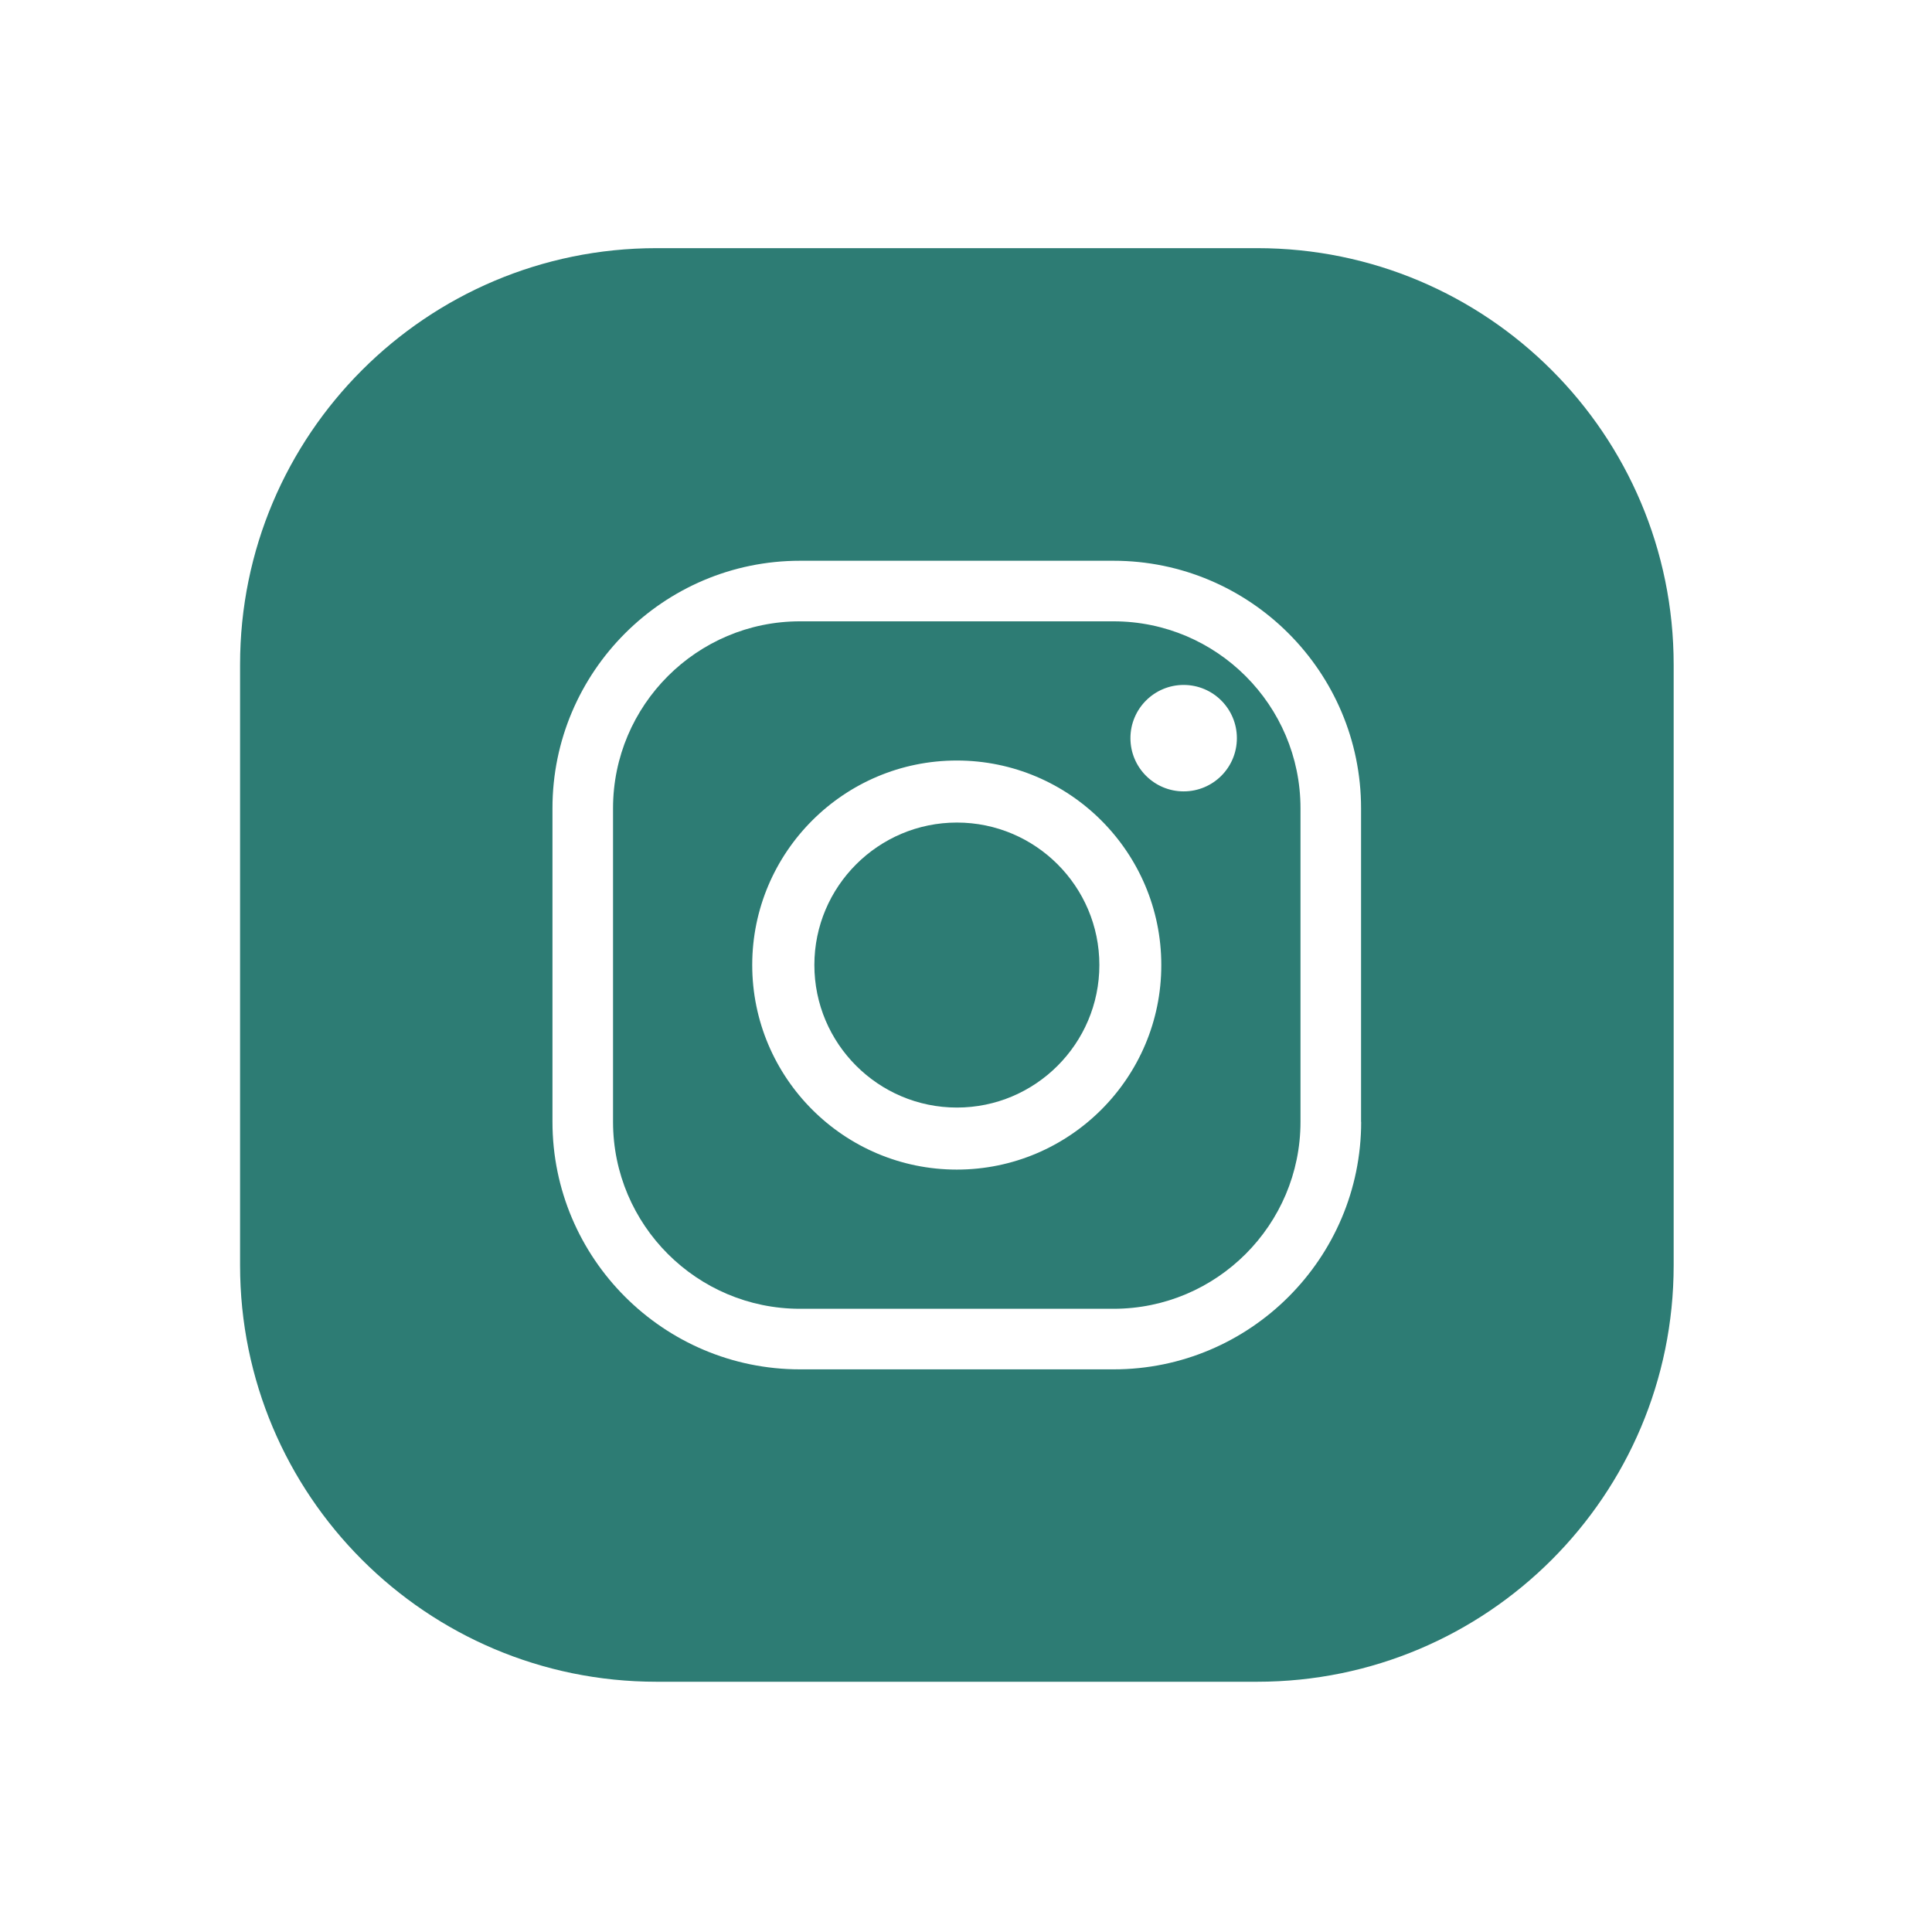
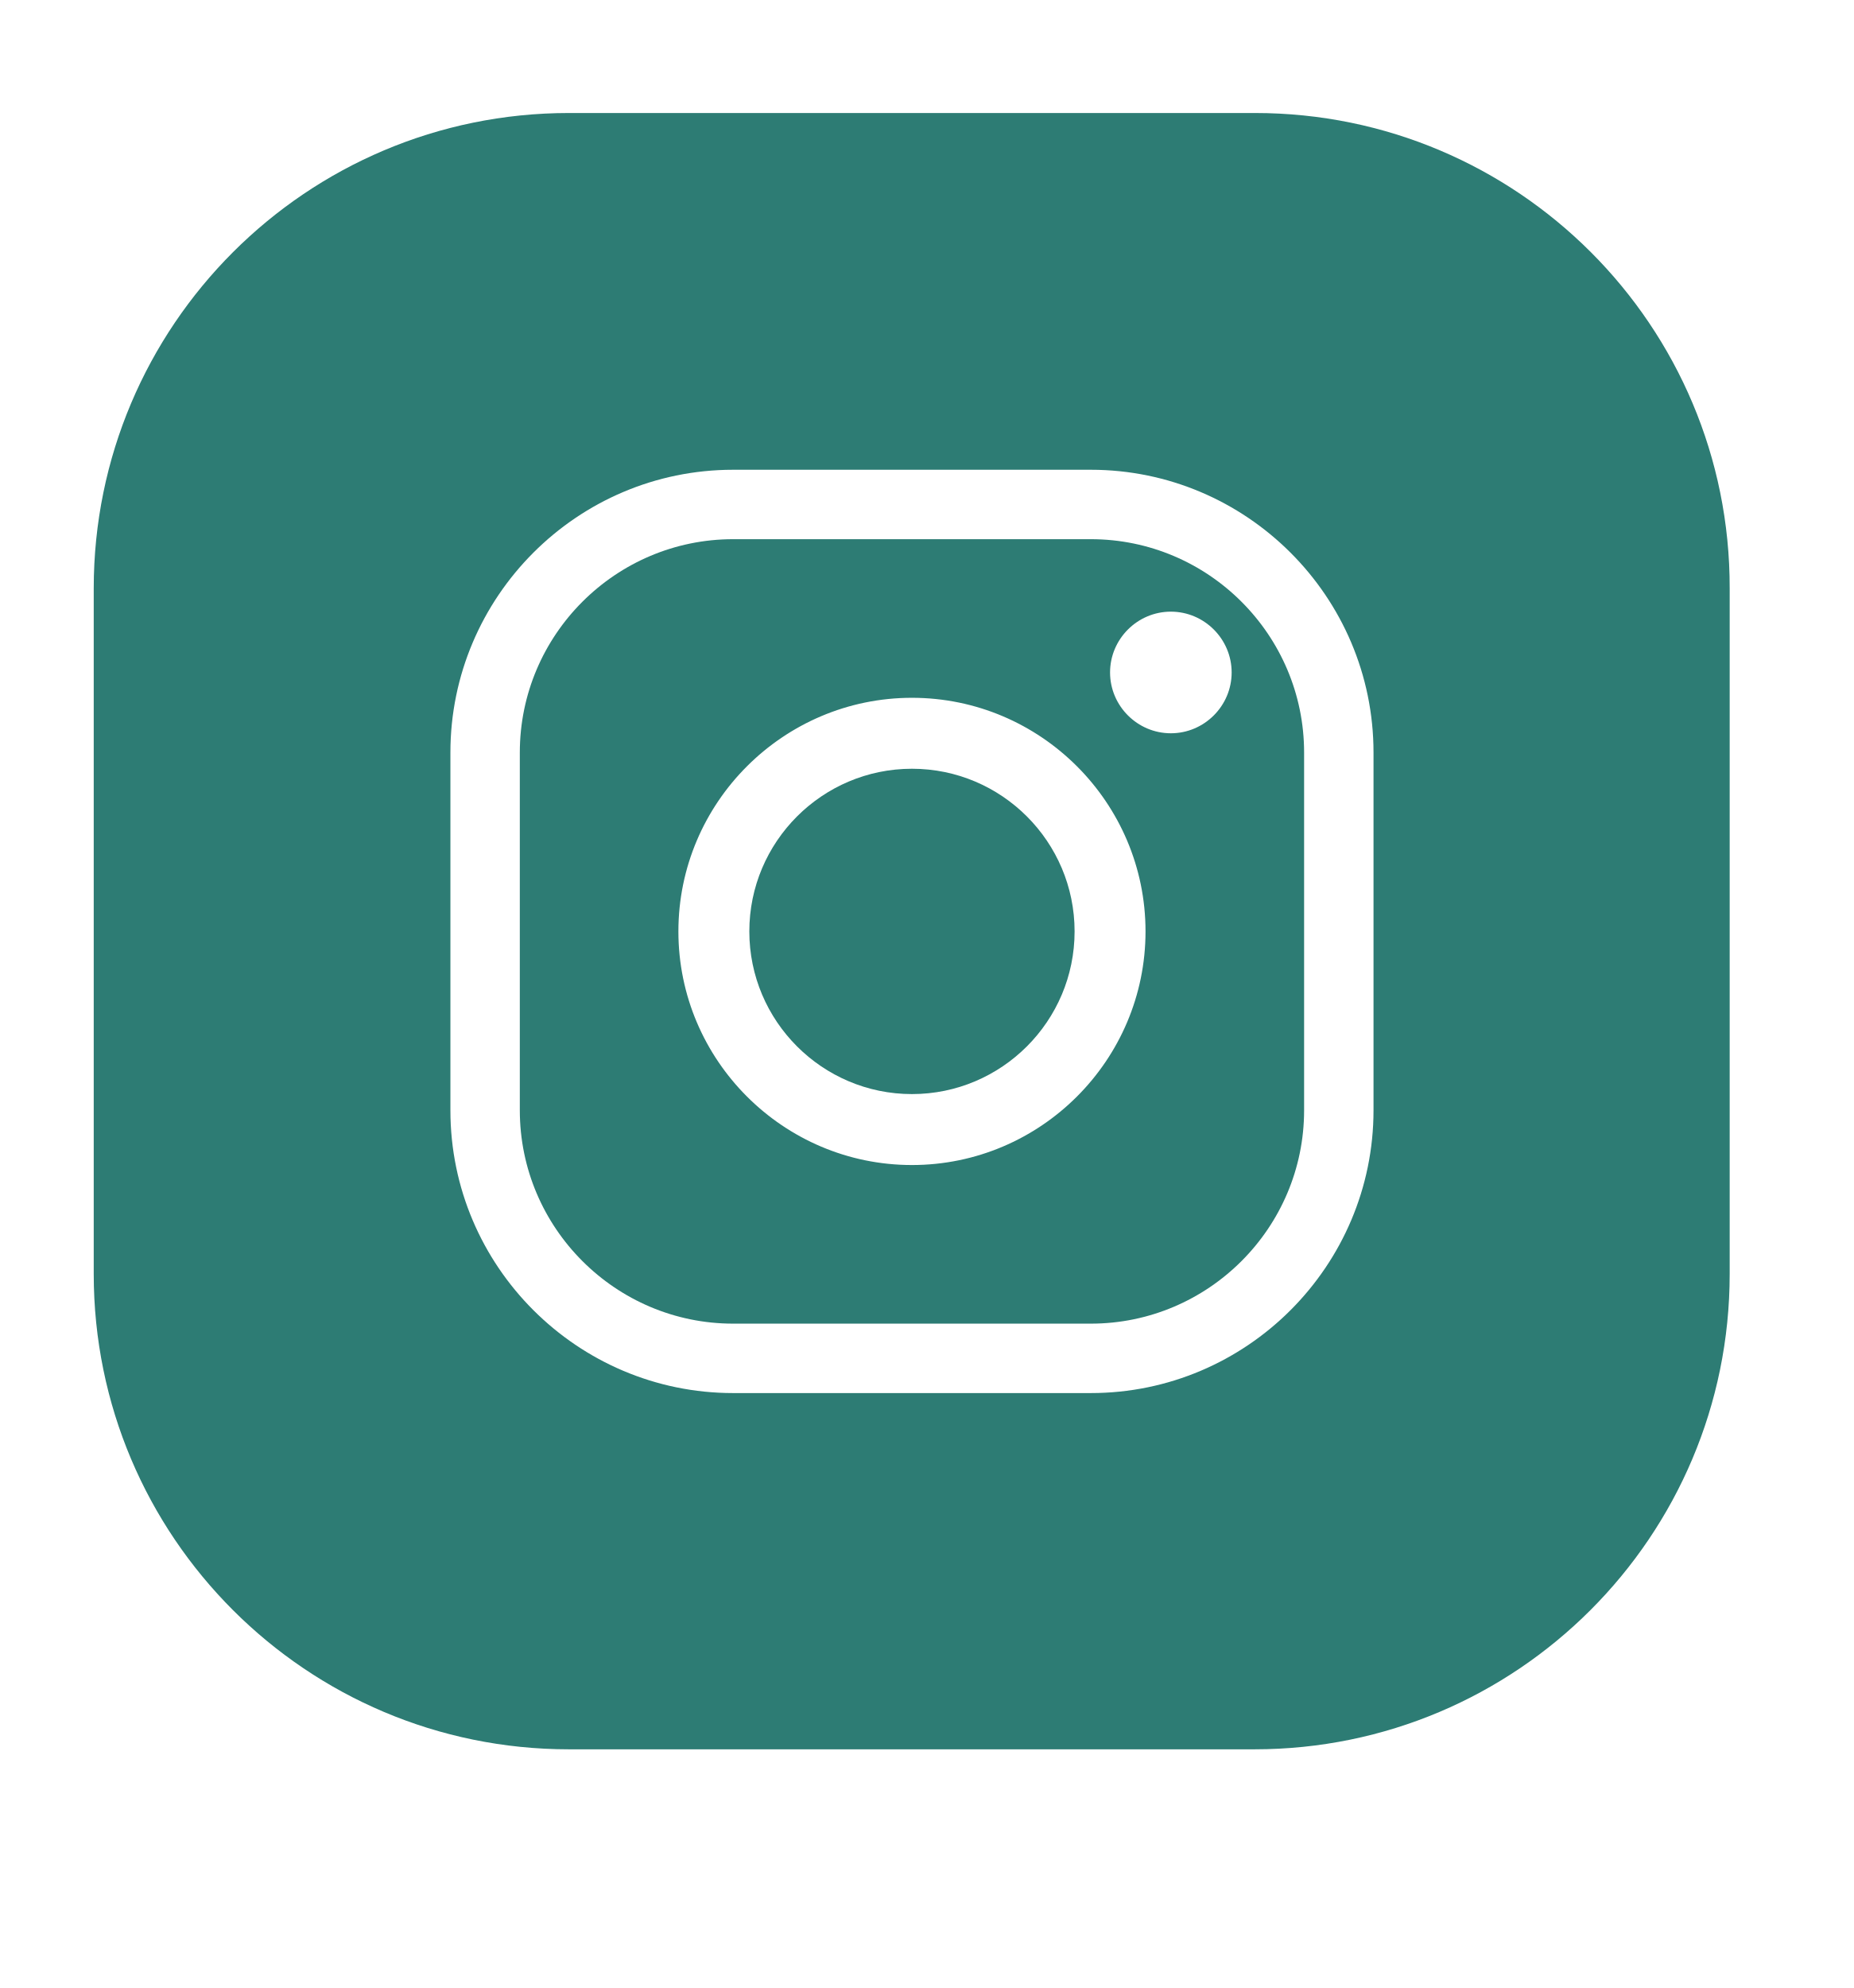
- <svg xmlns="http://www.w3.org/2000/svg" version="1.1" id="Layer_1" x="0px" y="0px" viewBox="0 0 184.05 184.05" style="enable-background:new 0 0 184.05 184.05;" xml:space="preserve">
+ <svg xmlns="http://www.w3.org/2000/svg" version="1.1" id="Layer_1" x="0px" y="0px" viewBox="0 0 36.58 39.23" style="enable-background:new 0 0 36.58 39.23;" xml:space="preserve">
  <style type="text/css">
	.st0{fill:#2D7C74;}
</style>
-   <path class="st0" d="M104.73,91.93c0,7.49-6.09,13.58-13.57,13.58c-7.49,0-13.58-6.09-13.58-13.58c0-7.48,6.09-13.57,13.58-13.57  C98.64,78.36,104.73,84.44,104.73,91.93z" />
-   <path class="st0" d="M106.08,59.19H76.21c-9.82,0-17.81,7.99-17.81,17.81v29.87c0,9.82,7.99,17.81,17.81,17.81h29.87  c9.82,0,17.81-7.99,17.81-17.81V77C123.89,67.18,115.9,59.19,106.08,59.19z M91.15,111.42c-10.75,0-19.49-8.74-19.49-19.49  c0-10.74,8.74-19.48,19.49-19.48c10.74,0,19.48,8.74,19.48,19.48C110.64,102.68,101.89,111.42,91.15,111.42z M112.76,75.39  c-2.8,0-5.07-2.27-5.07-5.07c0-2.8,2.27-5.07,5.07-5.07s5.07,2.27,5.07,5.07C117.83,73.13,115.56,75.39,112.76,75.39z" />
-   <path class="st0" d="M119.77,23.64H62.54c-21.91,0-39.67,17.76-39.67,39.67v57.23c0,21.91,17.76,39.67,39.67,39.67h57.23  c21.91,0,39.67-17.76,39.67-39.67V63.32C159.44,41.4,141.68,23.64,119.77,23.64z M129.67,106.87c0,13-10.58,23.58-23.58,23.58H76.21  c-13,0-23.58-10.58-23.58-23.58V77c0-13,10.58-23.58,23.58-23.58h29.87c13,0,23.58,10.58,23.58,23.58V106.87z" />
+   <g>
+     <path class="st0" d="M21.21,18.38c0,1.77-1.44,3.21-3.21,3.21c-1.77,0-3.21-1.44-3.21-3.21c0-1.77,1.44-3.21,3.21-3.21   C19.77,15.17,21.21,16.61,21.21,18.38z" />
+     <path class="st0" d="M21.53,10.64h-7.06c-2.32,0-4.21,1.89-4.21,4.21v7.06c0,2.32,1.89,4.21,4.21,4.21h7.06   c2.32,0,4.21-1.89,4.21-4.21v-7.06C25.74,12.53,23.85,10.64,21.53,10.64z M18,22.99c-2.54,0-4.61-2.07-4.61-4.61   c0-2.54,2.07-4.61,4.61-4.61c2.54,0,4.61,2.07,4.61,4.61C22.61,20.92,20.54,22.99,18,22.99z M23.11,14.47c-0.66,0-1.2-0.54-1.2-1.2   c0-0.66,0.54-1.2,1.2-1.2c0.66,0,1.2,0.54,1.2,1.2C24.31,13.93,23.77,14.47,23.11,14.47z" />
+     <path class="st0" d="M24.77,2.23H11.23c-5.18,0-9.38,4.2-9.38,9.38v13.53c0,5.18,4.2,9.38,9.38,9.38h13.53   c5.18,0,9.38-4.2,9.38-9.38V11.61C34.15,6.43,29.95,2.23,24.77,2.23z M27.11,21.91c0,3.07-2.5,5.58-5.58,5.58h-7.06   c-3.07,0-5.58-2.5-5.58-5.58v-7.06c0-3.07,2.5-5.58,5.58-5.58h7.06c3.07,0,5.58,2.5,5.58,5.58V21.91z" />
+   </g>
</svg>
